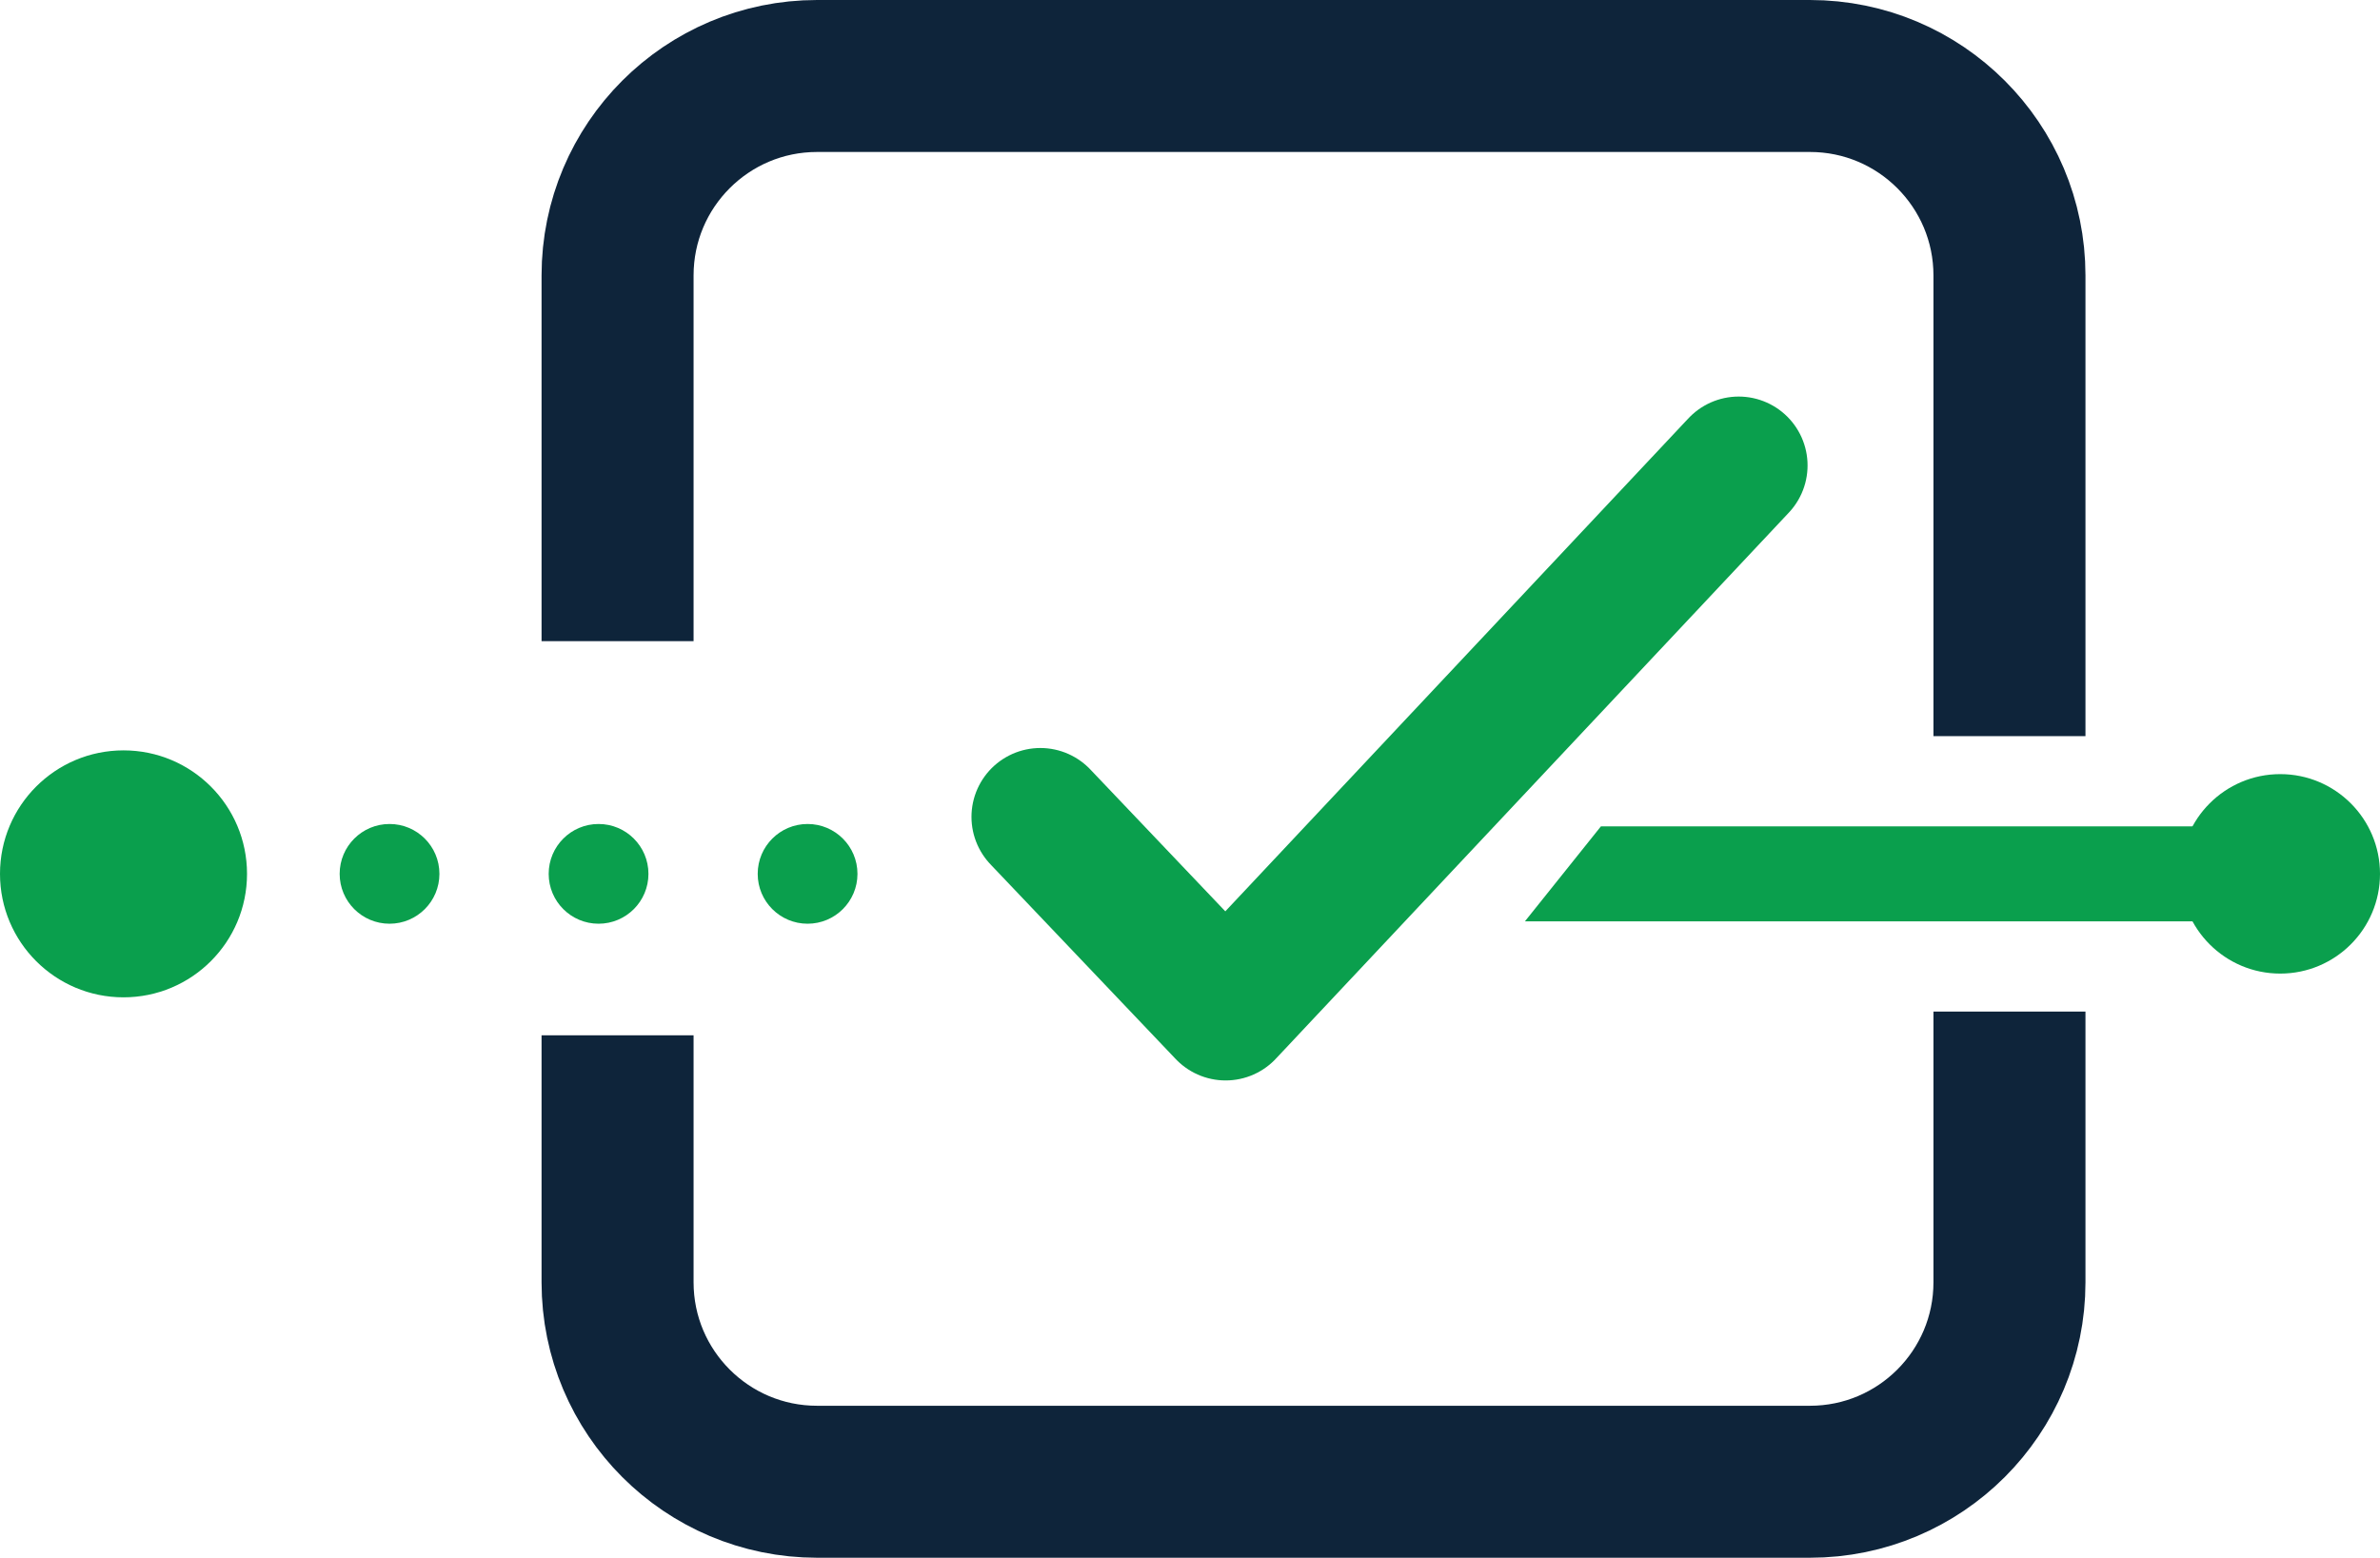
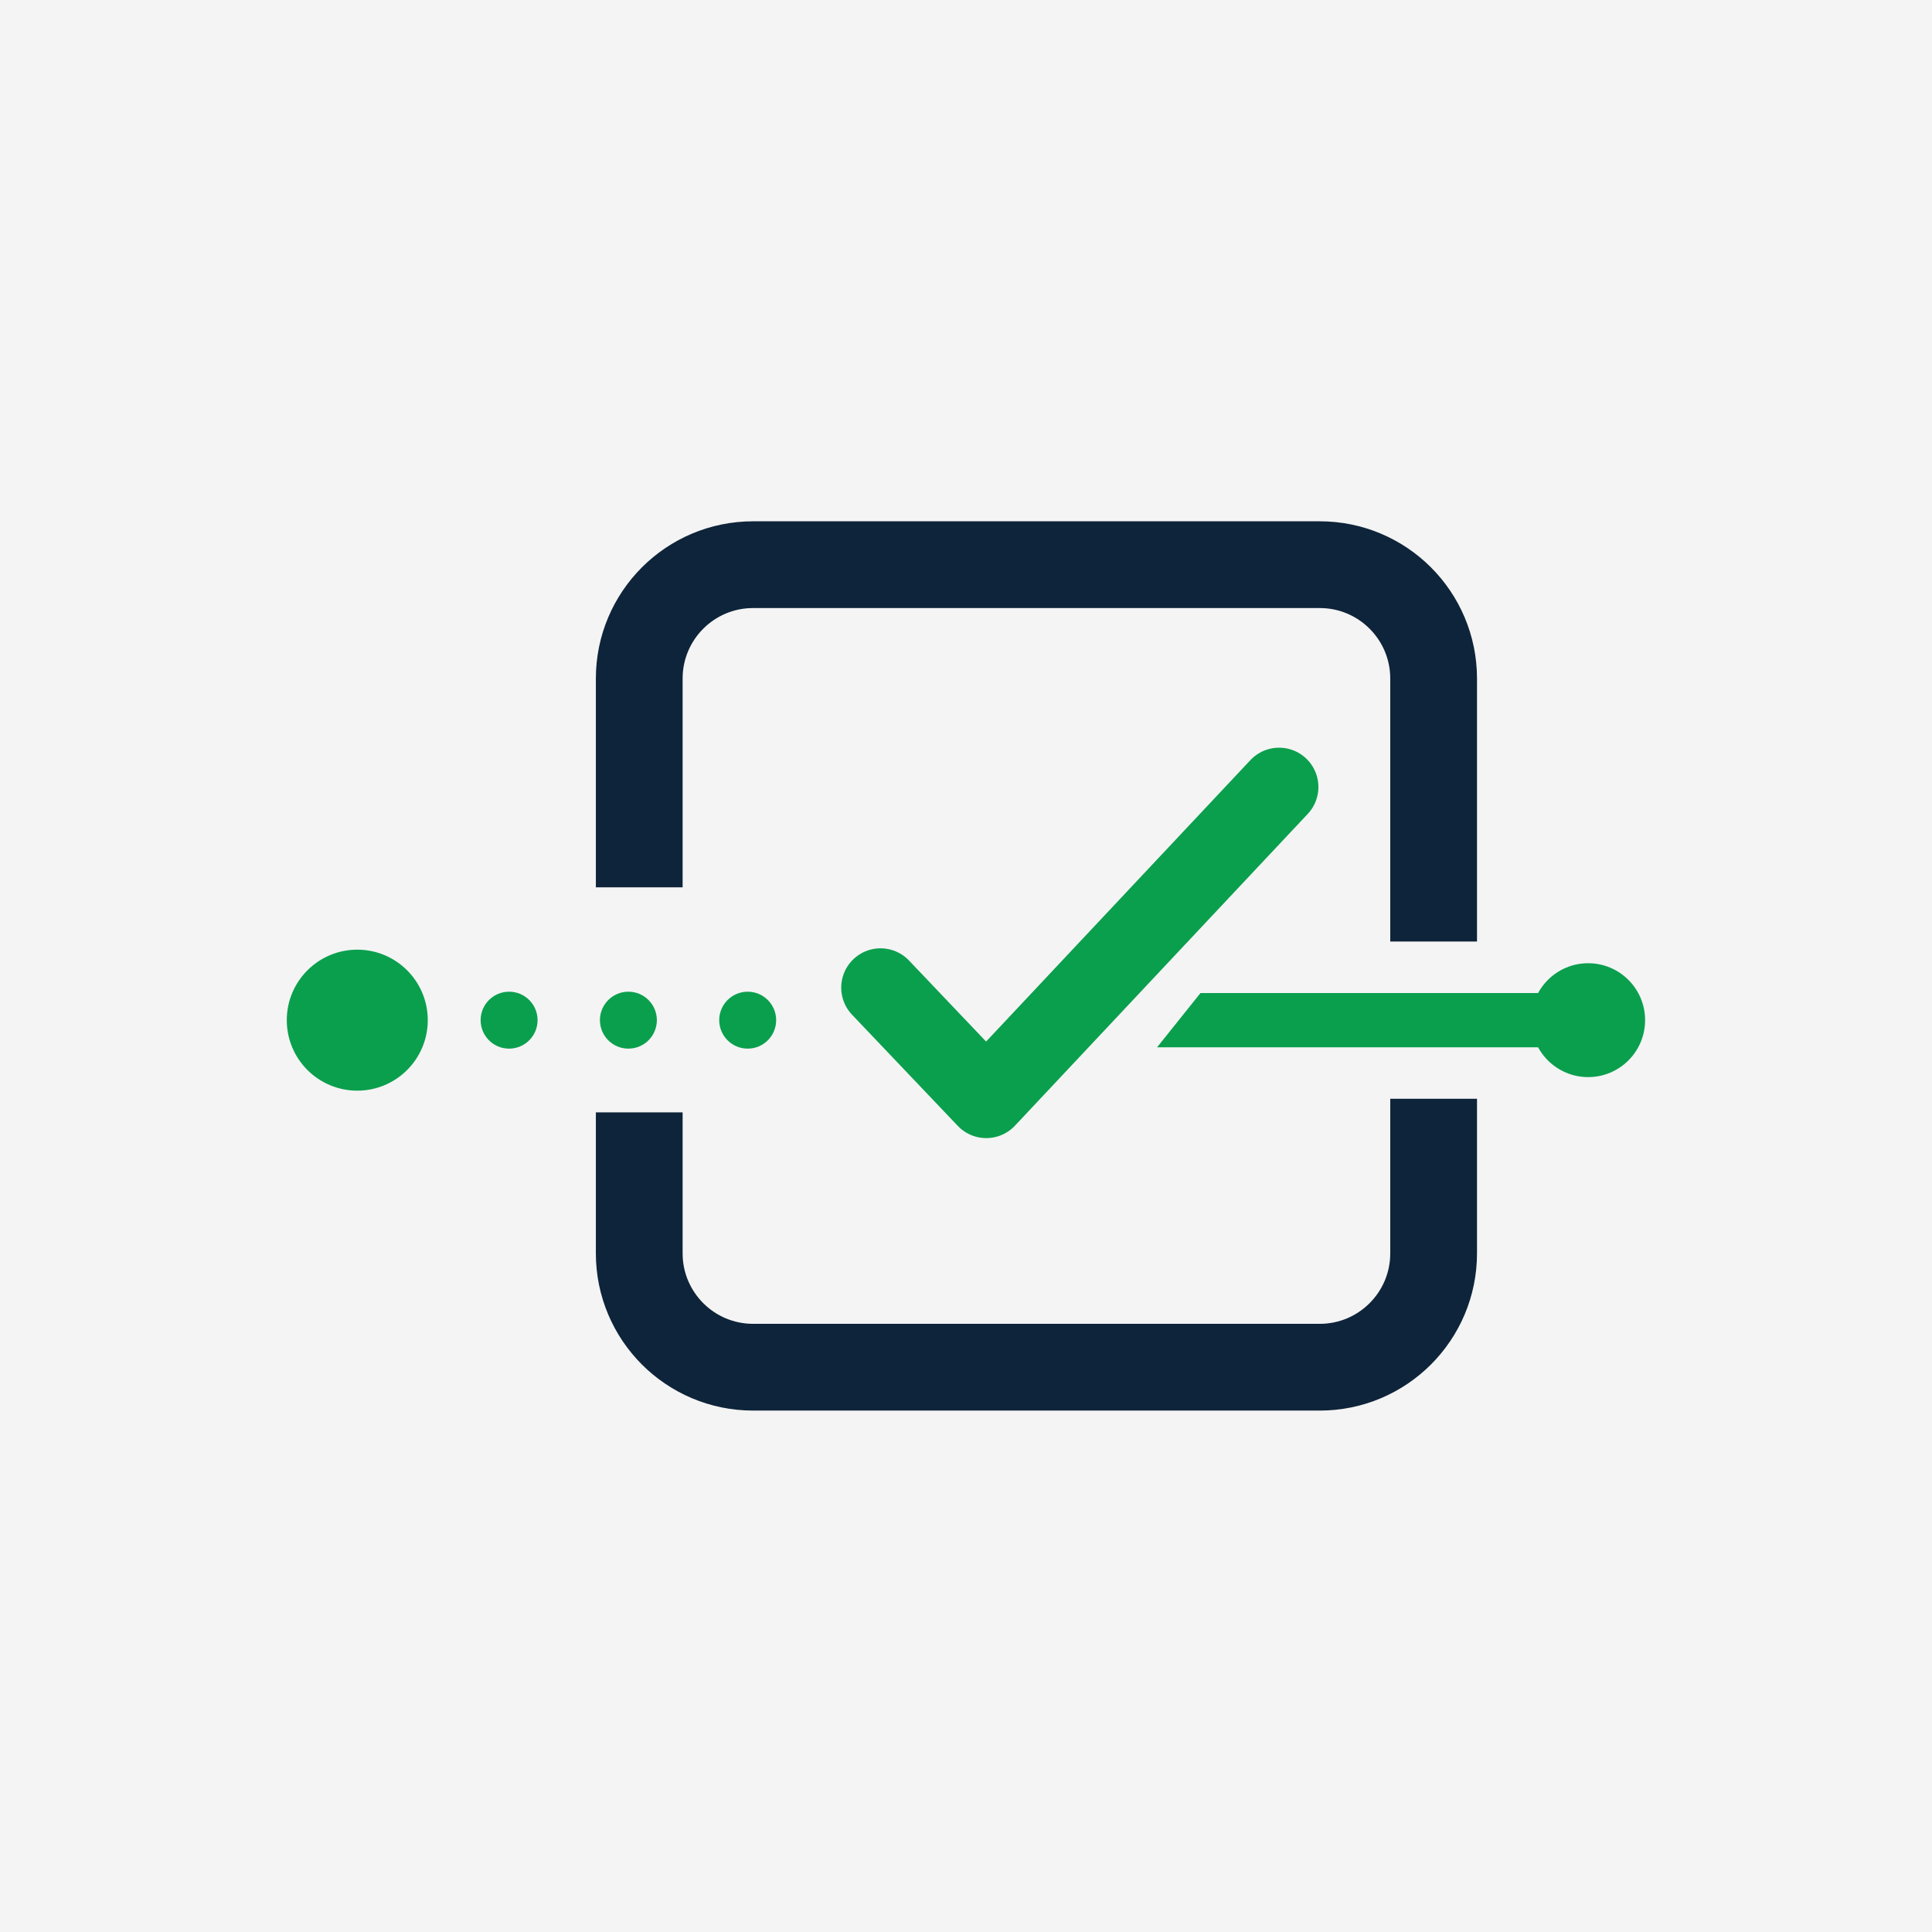
- <svg xmlns="http://www.w3.org/2000/svg" viewBox="0 0 501 328" width="501" height="328" role="img" aria-labelledby="t d">
-   <g id="routeguard-gateway" fill="none" stroke="#0E243A" stroke-width="32" stroke-linecap="butt">
-     <path d="M130 135 L130 58 A42 42 0 0 1 172 16 L381 16 A42 42 0 0 1 423 58 L423 155" />
-     <path d="M130 218 L130 270 A42 42 0 0 0 172 312 L381 312 A42 42 0 0 0 423 270 L423 213" />
+ <svg xmlns="http://www.w3.org/2000/svg" viewBox="0 0 1024 1024" width="1024" height="1024" role="img" aria-labelledby="t d">
+   <rect id="routeguard-app-icon-canvas" x="0" y="0" width="1024" height="1024" fill="#F4F4F4" />
+   <g id="routeguard-app-icon-safe-area" display="none">
+     <rect x="152" y="152" width="720" height="720" fill="none" stroke="#E0503A" stroke-width="2" />
+     <rect x="152" y="276.3" width="720" height="471.4" fill="none" stroke="#3A7FE0" stroke-width="2" />
  </g>
-   <g id="routeguard-inbound" fill="#0A9F4D">
-     <circle cx="26" cy="184" r="26" />
-     <circle cx="82" cy="184" r="10.5" />
-     <circle cx="126" cy="184" r="10.5" />
-     <circle cx="170" cy="184" r="10.5" />
+   <g id="routeguard-symbol" transform="translate(152,276.3) scale(1.437)">
+     <g id="routeguard-gateway" fill="none" stroke="#0E243A" stroke-width="32" stroke-linecap="butt">
+       <path d="M130 135 L130 58 A42 42 0 0 1 172 16 L381 16 A42 42 0 0 1 423 58 L423 155" />
+       <path d="M130 218 L130 270 A42 42 0 0 0 172 312 L381 312 A42 42 0 0 0 423 270 L423 213" />
+     </g>
+     <g id="routeguard-inbound" fill="#0A9F4D">
+       <circle cx="26" cy="184" r="26" />
+       <circle cx="82" cy="184" r="10.5" />
+       <circle cx="126" cy="184" r="10.5" />
+       <circle cx="170" cy="184" r="10.5" />
+     </g>
+     <g id="routeguard-verified-route" fill="#0A9F4D">
+       <path d="M337 174 L480 174 L480 194 L321 194 Z" />
+       <circle id="routeguard-terminal-node" cx="480" cy="184" r="21" />
+     </g>
+     <path id="routeguard-check" fill="none" stroke="#0A9F4D" stroke-width="29" stroke-linecap="round" stroke-linejoin="round" d="M219 172 L258 213 L366 98" />
  </g>
-   <g id="routeguard-verified-route" fill="#0A9F4D">
-     <path d="M337 174 L480 174 L480 194 L321 194 Z" />
-     <circle id="routeguard-terminal-node" cx="480" cy="184" r="21" />
-   </g>
-   <path id="routeguard-check" fill="none" stroke="#0A9F4D" stroke-width="29" stroke-linecap="round" stroke-linejoin="round" d="M219 172 L258 213 L366 98" />
</svg>
